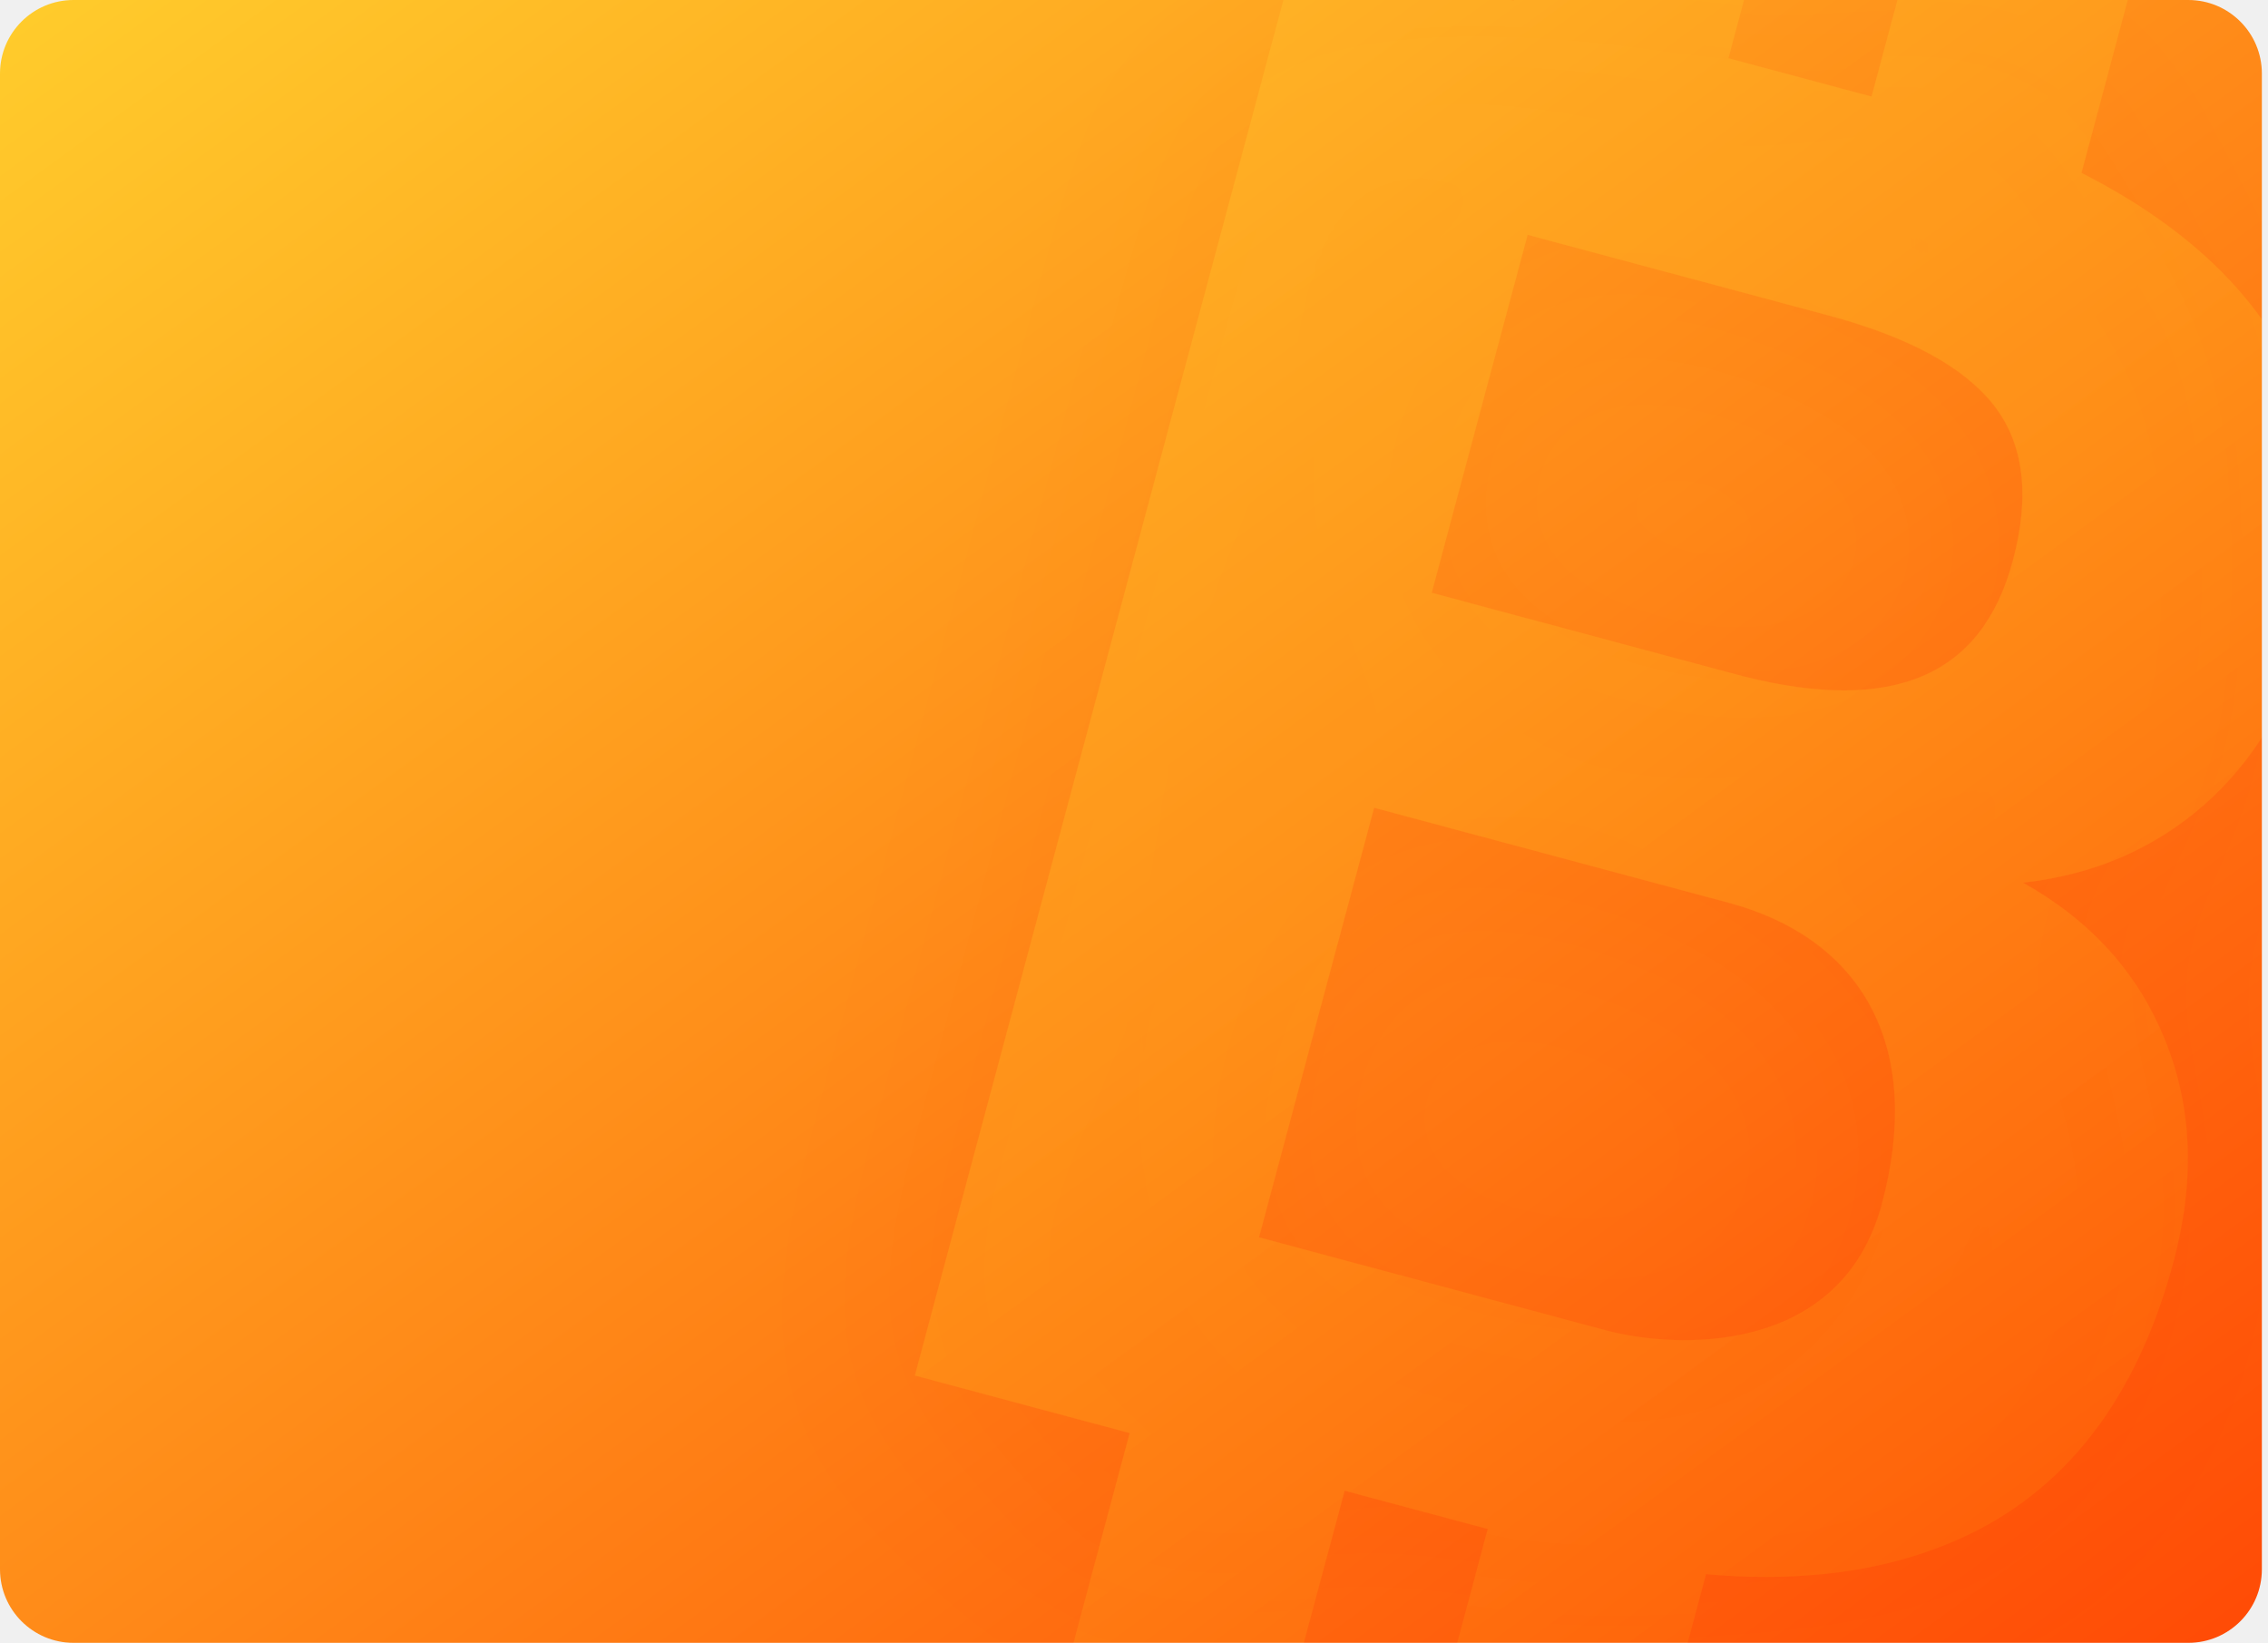
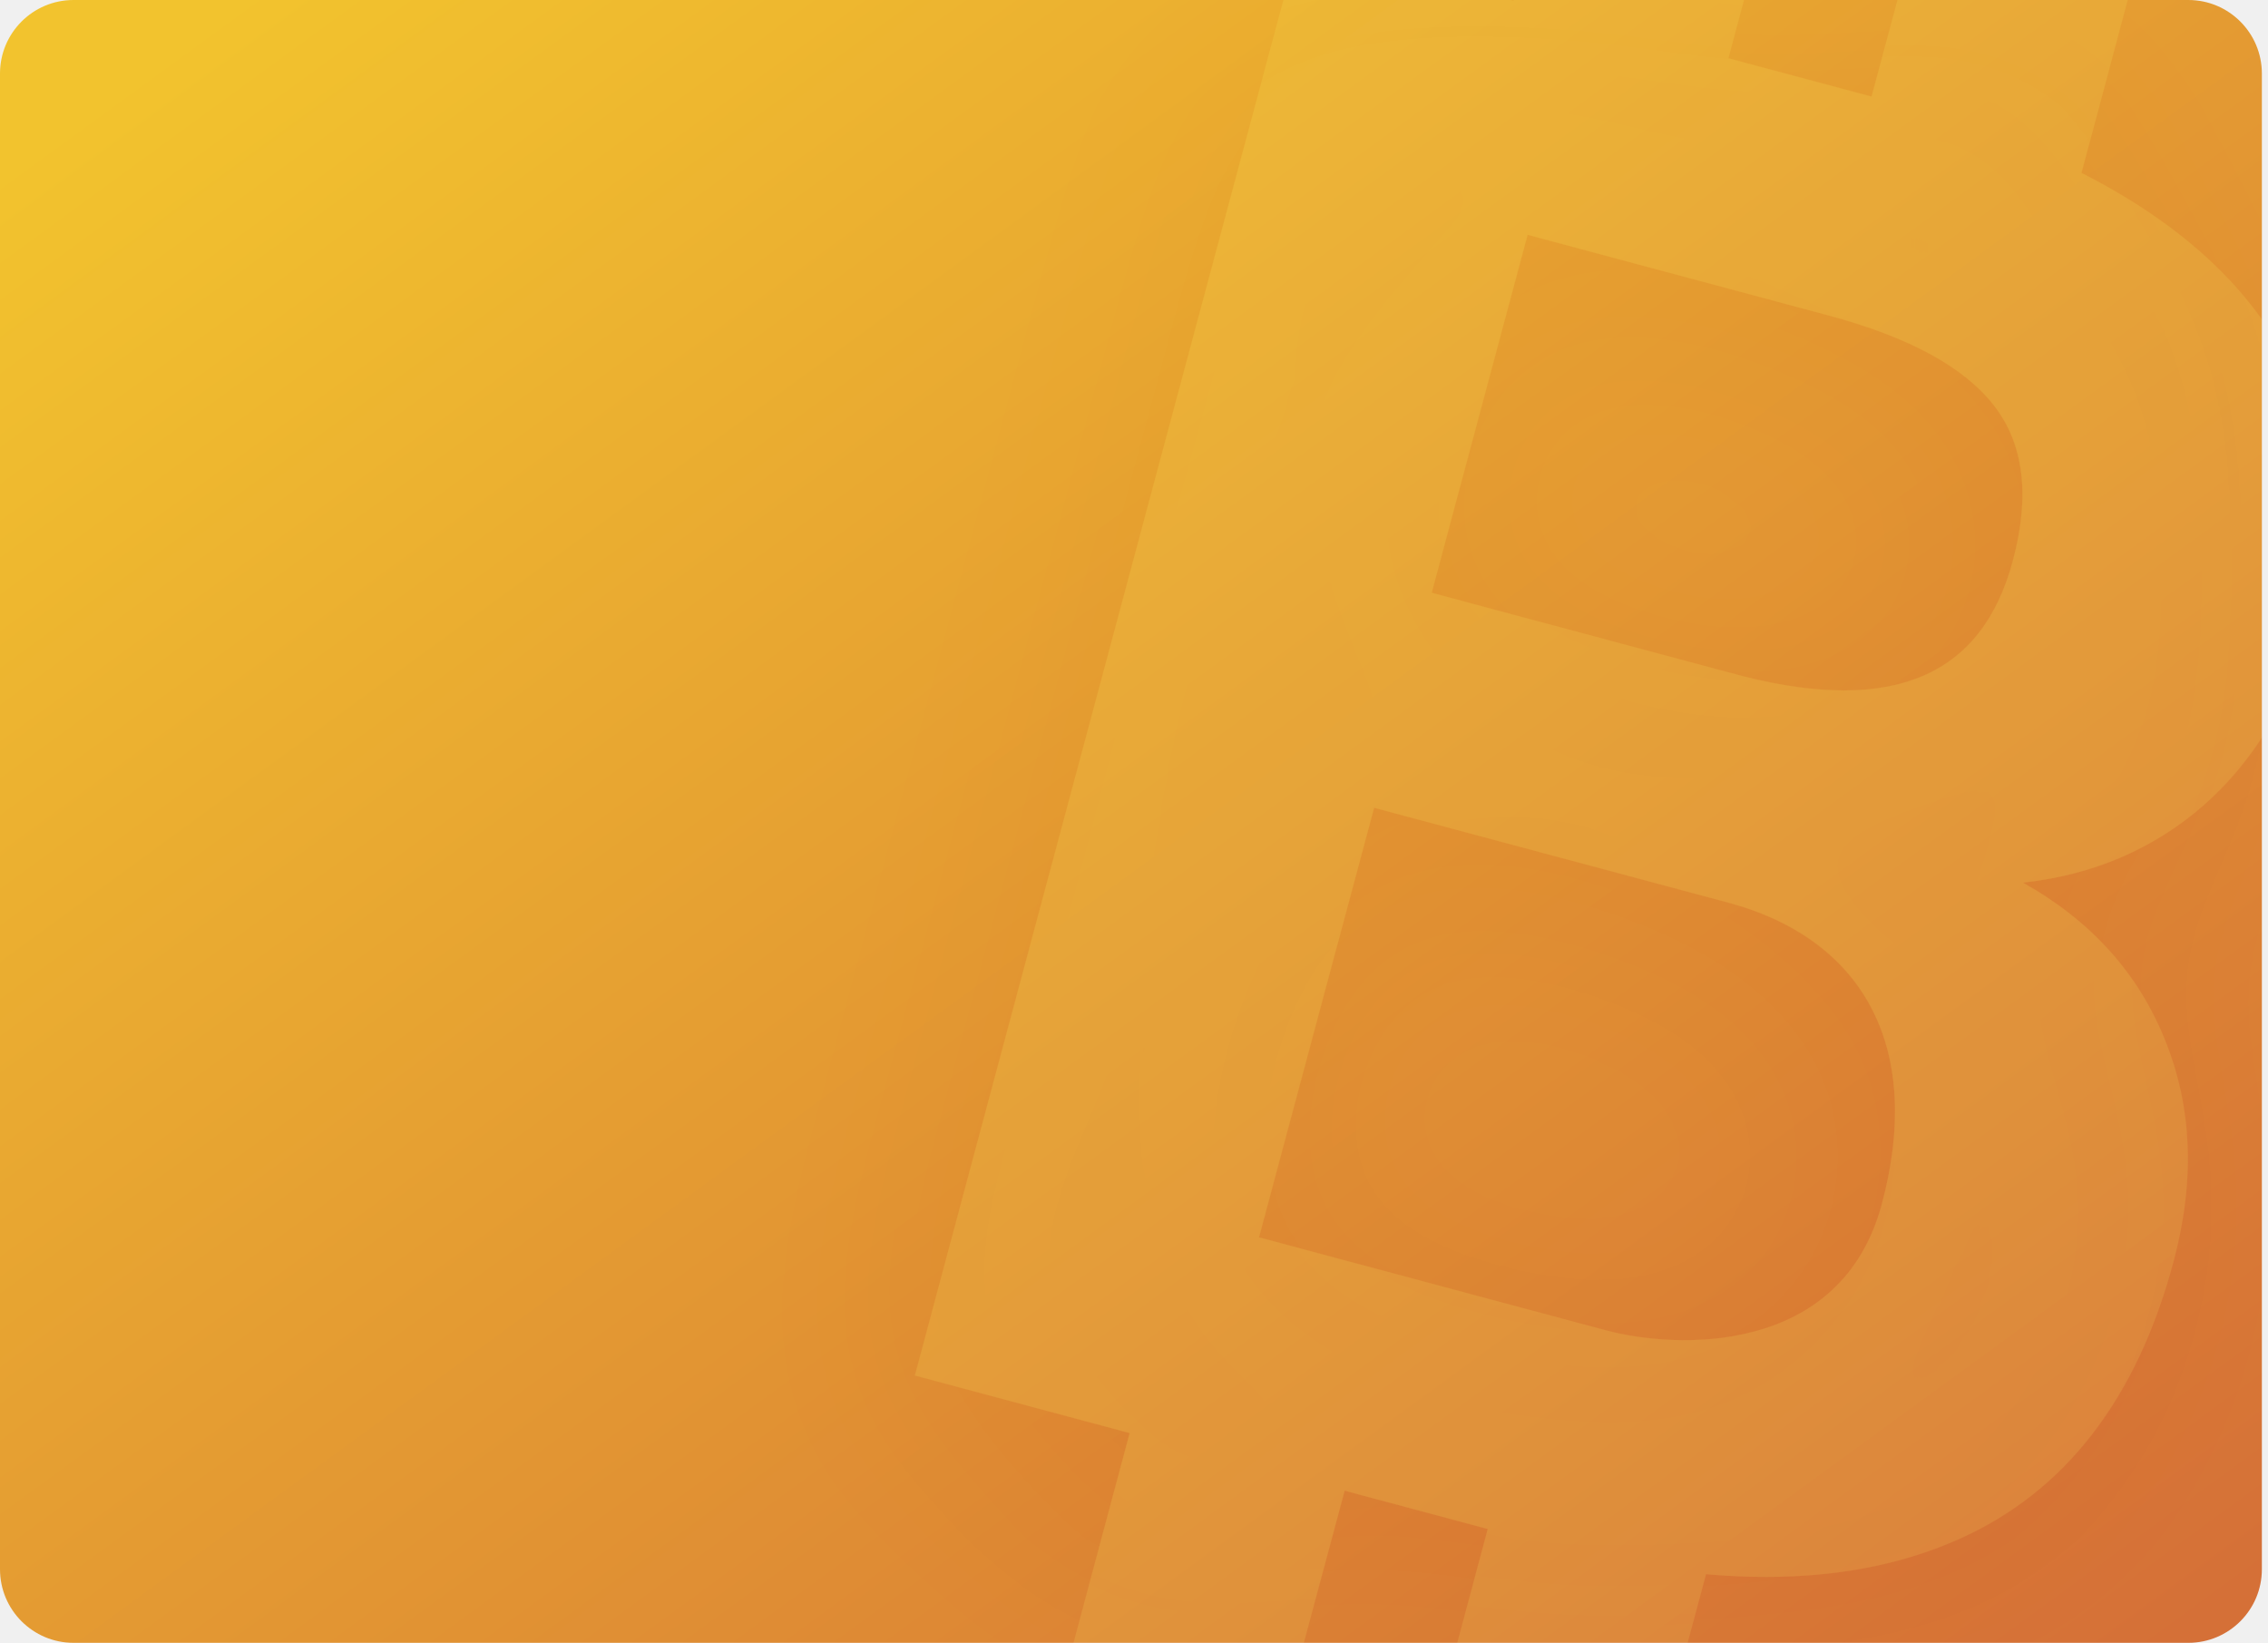
<svg xmlns="http://www.w3.org/2000/svg" xmlns:xlink="http://www.w3.org/1999/xlink" width="185px" height="134px" viewBox="0 0 185 134" version="1.1">
  <defs>
-     <linearGradient x1="0%" y1="0%" x2="98.713%" y2="97.746%" id="linearGradient-1">
-       <stop stop-color="#FFCD2C" offset="0%" />
-       <stop stop-color="#FF4C06" offset="100%" />
+     <linearGradient x1="5.594%" y1="5.539%" x2="98.043%" y2="97.082%" id="linearGradient-1">
+       <stop stop-color="#F2C32E" offset="0%" />
+       <stop stop-color="#D57037" offset="100%" />
    </linearGradient>
    <rect id="path-2" x="0" y="0" width="184.5" height="134" rx="6" />
    <filter x="-32.1%" y="-16.0%" width="158.2%" height="135.8%" filterUnits="objectBoundingBox" id="filter-4">
      <feOffset dx="-3" dy="3" in="SourceAlpha" result="shadowOffsetOuter1" />
      <feGaussianBlur stdDeviation="9" in="shadowOffsetOuter1" result="shadowBlurOuter1" />
      <feColorMatrix values="0 0 0 0 0   0 0 0 0 0   0 0 0 0 0  0 0 0 0.5 0" type="matrix" in="shadowBlurOuter1" result="shadowMatrixOuter1" />
      <feMerge>
        <feMergeNode in="shadowMatrixOuter1" />
        <feMergeNode in="SourceGraphic" />
      </feMerge>
    </filter>
  </defs>
  <g id="App--Wallet" stroke="none" stroke-width="1" fill="none" fill-rule="evenodd">
    <g id="Discover-first-sight-CuongDao-edit" transform="translate(-15, -521)">
      <g id="icons8-bitcoin-copy-17" transform="translate(15, 521)">
        <mask id="mask-3" fill="white">
          <use xlink:href="#path-2" />
        </mask>
        <use id="Mask" fill="url(#linearGradient-1)" xlink:href="#path-2" />
        <g id="icons8-bitcoin" filter="url(#filter-4)" opacity="0.2" style="mix-blend-mode: overlay;" mask="url(#mask-3)">
          <g transform="translate(136.9065, 66.47324) rotate(-345) translate(-136.9065, -66.47324) translate(87.90648, -13.02676)" id="Group-7" opacity="0.574">
            <g transform="translate(0.467498, 0.28154)">
              <path d="M0.21,139.498 L0.21,18.546 L49.794,18.546 C64.369,18.546 75.399,21.358 82.935,26.982 C90.47,32.607 94.226,40.85 94.226,51.693 C94.226,57.62 92.714,62.845 89.714,67.356 C86.69,71.868 82.487,75.176 77.099,77.28 C83.243,78.841 88.081,81.955 91.625,86.684 C95.175,91.377 96.971,97.117 96.971,103.944 C96.971,115.568 93.288,124.379 85.916,130.354 C78.544,136.329 68.058,139.377 54.426,139.498 L0.21,139.498 Z M24.4,66.927 L50.786,66.927 C63.262,66.715 69.521,61.944 69.521,52.14 C69.521,46.661 67.937,42.712 64.774,40.305 C61.611,37.898 56.622,36.689 49.794,36.689 L24.4,36.689 L24.4,66.927 Z M24.4,85.07 L24.4,121.355 L53.695,121.355 C59.506,121.355 72.781,118.519 72.781,105.577 C72.781,92.635 66.026,85.233 54.638,85.07 L24.4,85.07 Z" id="Shape" fill="#FFFFFF" fill-rule="nonzero" />
              <polygon id="Shape" fill="#FFFFFF" fill-rule="nonzero" points="18.352 0.403 36.495 0.403 36.495 30.641 18.352 30.641" />
              <polygon id="Shape" fill="#FFFFFF" fill-rule="nonzero" points="48.59 0.403 66.733 0.403 66.733 30.641 48.59 30.641" />
              <polygon id="Shape" fill="#FFFFFF" fill-rule="nonzero" points="18.352 127.403 36.495 127.403 36.495 157.641 18.352 157.641" />
              <polygon id="Shape" fill="#FFFFFF" fill-rule="nonzero" points="48.59 127.403 66.733 127.403 66.733 157.641 48.59 157.641" />
            </g>
          </g>
        </g>
      </g>
    </g>
  </g>
</svg>
